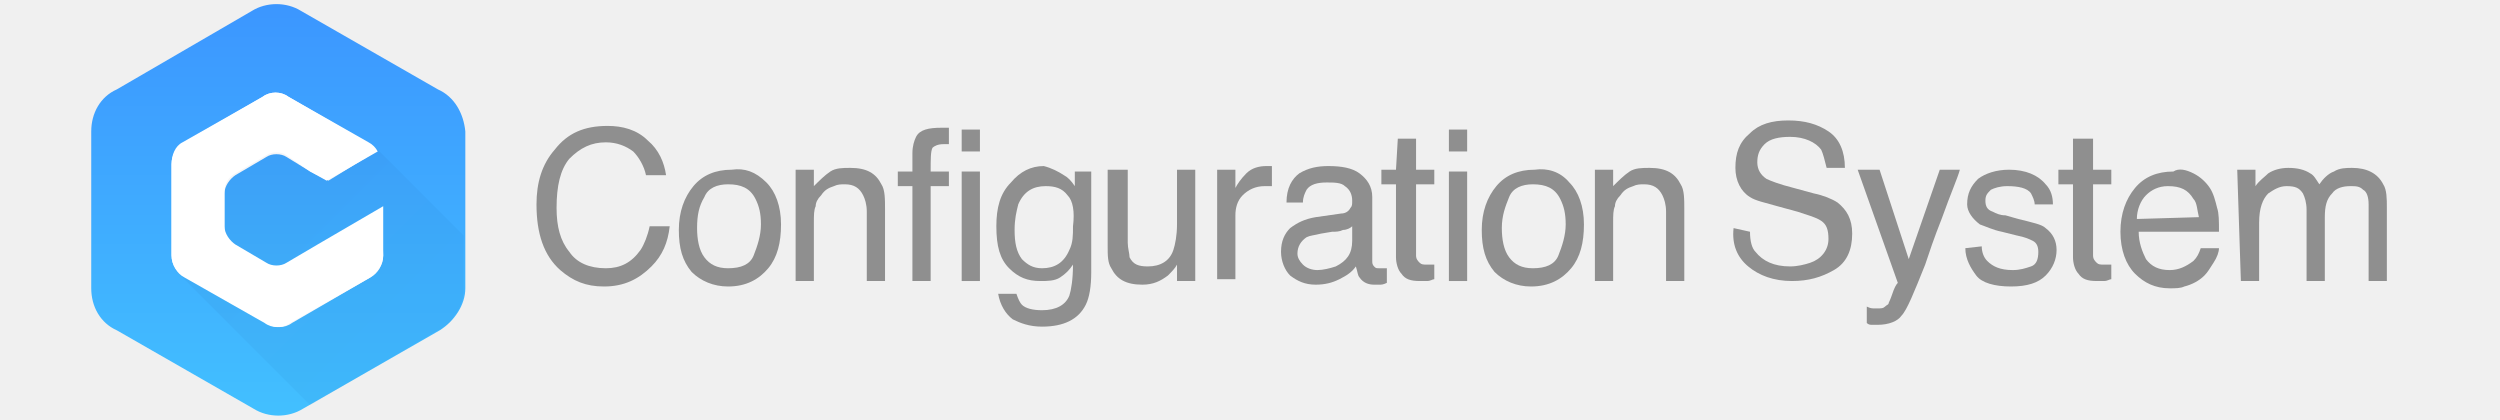
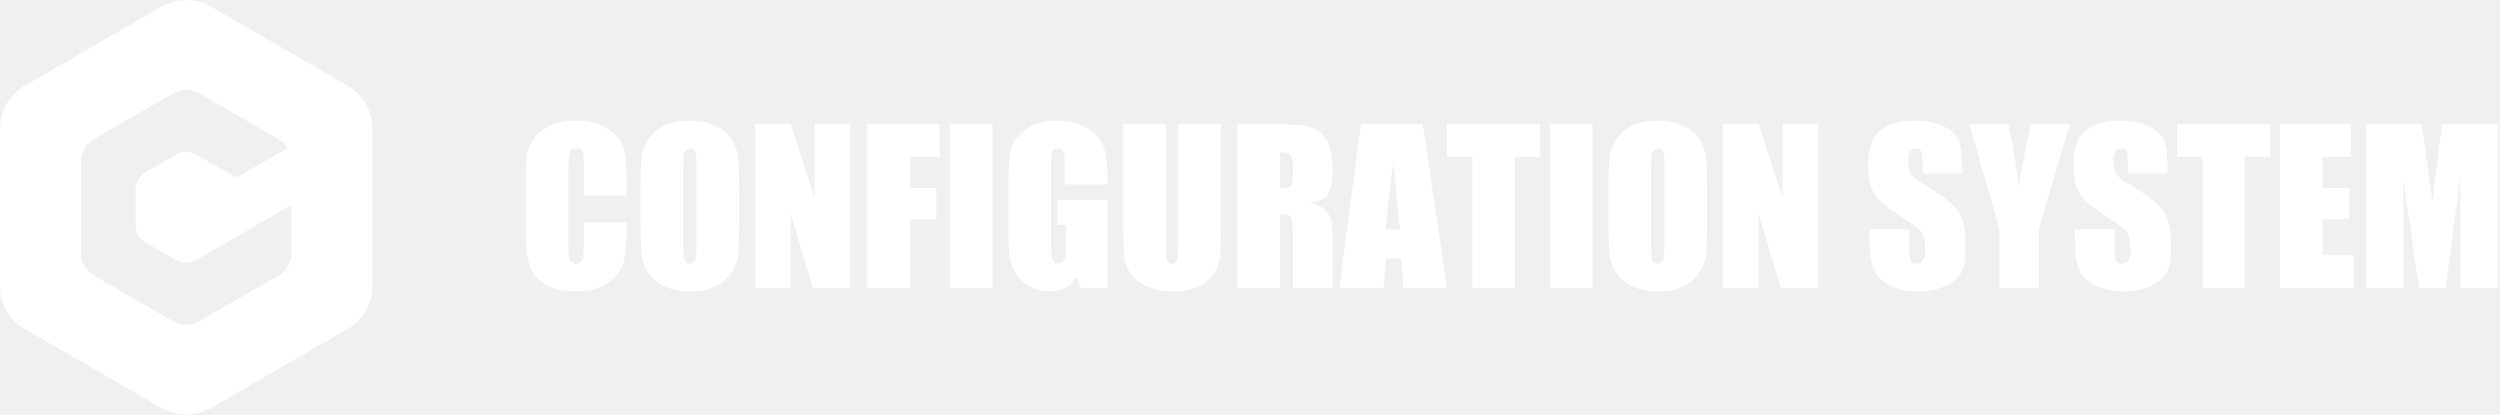
- <svg xmlns="http://www.w3.org/2000/svg" version="1.1" id="图层_1" x="0px" y="0px" viewBox="0 0 137 23" style="enable-background:new 0 0 137 23;" xml:space="preserve">
-   <style type="text/css">
- 	.st0{fill:#FFFFFF;}
- 	.st1{fill:url(#SVGID_1_);}
- 	.st2{fill:#8F8F8F;}
- 	.st3{opacity:5.000000e-02;fill:url(#SVGID_2_);enable-background:new    ;}
- 	.st4{display:none;}
- 	.st5{display:inline;fill:#8F8F8F;}
- </style>
-   <g>
-     <circle class="st0" cx="15.2" cy="11.5" r="8.1" />
-     <linearGradient id="SVGID_1_" gradientUnits="userSpaceOnUse" x1="15.19" y1="-1419.119" x2="15.19" y2="-1441.836" gradientTransform="matrix(1 0 0 1 0 1442)">
-       <stop offset="1.652257e-03" style="stop-color:#42C0FF" />
-       <stop offset="1" style="stop-color:#3C96FF" />
-     </linearGradient>
-     <path class="st1" d="M24,4.9l-7.5-4.3c-0.8-0.5-1.9-0.5-2.7,0L6.4,4.9C5.5,5.3,5,6.2,5,7.2v8.6c0,1,0.5,1.9,1.4,2.3l7.5,4.3   c0.8,0.5,1.9,0.5,2.7,0l7.5-4.3c0.8-0.5,1.4-1.4,1.4-2.3V7.2C25.4,6.2,24.9,5.3,24,4.9z M21,14c0,0.5-0.3,1-0.7,1.2l-4.3,2.5   c-0.4,0.3-1,0.3-1.4,0l-4.3-2.5C9.7,15,9.4,14.5,9.4,14V9c0-0.5,0.3-1,0.7-1.2l4.3-2.5c0.4-0.3,1-0.3,1.4,0l4.3,2.5   c0.2,0.1,0.4,0.3,0.5,0.5L18,9.9L17,9.4l-1.3-0.8c-0.3-0.2-0.8-0.2-1.1,0l-1.7,1c-0.3,0.2-0.6,0.6-0.6,1v1.9c0,0.4,0.2,0.8,0.6,1   l1.7,1c0.3,0.2,0.8,0.2,1.1,0l1.7-1c0,0,0,0,0,0l3.5-2L21,14L21,14z" />
-   </g>
-   <path class="st2" d="M35.5,7.7c0.6,0.5,0.9,1.2,1,1.9h-1.1c-0.1-0.5-0.4-1-0.7-1.3c-0.4-0.3-0.9-0.5-1.5-0.5c-0.8,0-1.4,0.3-2,0.9  c-0.5,0.6-0.7,1.5-0.7,2.7c0,1,0.2,1.8,0.7,2.4c0.4,0.6,1.1,0.9,2,0.9c0.8,0,1.4-0.3,1.9-1c0.2-0.3,0.4-0.8,0.5-1.3h1.1  c-0.1,0.9-0.4,1.6-1,2.2c-0.7,0.7-1.5,1.1-2.6,1.1c-1,0-1.7-0.3-2.4-0.9c-0.9-0.8-1.3-2-1.3-3.6c0-1.2,0.3-2.2,1-3  c0.7-0.9,1.6-1.3,2.9-1.3C34.1,6.9,34.9,7.1,35.5,7.7z" />
-   <path class="st2" d="M42,10c0.5,0.5,0.8,1.3,0.8,2.3c0,1-0.2,1.8-0.7,2.4c-0.5,0.6-1.2,1-2.2,1c-0.8,0-1.5-0.3-2-0.8  c-0.5-0.6-0.7-1.3-0.7-2.3c0-1,0.3-1.8,0.8-2.4c0.5-0.6,1.2-0.9,2.1-0.9C40.8,9.2,41.4,9.4,42,10z M41.3,14c0.2-0.5,0.4-1.1,0.4-1.7  c0-0.6-0.1-1-0.3-1.4c-0.3-0.6-0.8-0.8-1.5-0.8c-0.6,0-1.1,0.2-1.3,0.7c-0.3,0.5-0.4,1-0.4,1.7c0,0.6,0.1,1.2,0.4,1.6  c0.3,0.4,0.7,0.6,1.3,0.6C40.6,14.7,41.1,14.5,41.3,14z" />
-   <path class="st2" d="M43.6,9.3h1v0.9c0.3-0.3,0.6-0.6,0.9-0.8c0.3-0.2,0.7-0.2,1.1-0.2c0.9,0,1.4,0.3,1.7,0.9  c0.2,0.3,0.2,0.8,0.2,1.4v3.9h-1v-3.8c0-0.4-0.1-0.7-0.2-0.9c-0.2-0.4-0.5-0.6-1-0.6c-0.2,0-0.4,0-0.6,0.1c-0.3,0.1-0.5,0.2-0.7,0.5  c-0.2,0.2-0.3,0.4-0.3,0.6c-0.1,0.2-0.1,0.5-0.1,0.9v3.2h-1L43.6,9.3L43.6,9.3L43.6,9.3z" />
-   <path class="st2" d="M50.2,7.5C50.4,7.1,50.9,7,51.6,7c0.1,0,0.1,0,0.2,0s0.2,0,0.2,0v0.9c-0.1,0-0.2,0-0.2,0c-0.1,0-0.1,0-0.1,0  c-0.3,0-0.5,0.1-0.6,0.2C51,8.3,51,8.7,51,9.4h1v0.8h-1v5.2h-1v-5.2h-0.8V9.4H50V8.4C50,8,50.1,7.7,50.2,7.5z" />
-   <path class="st2" d="M52.7,7.1h1v1.2h-1V7.1z M52.7,9.4h1v6h-1V9.4z" />
-   <path class="st2" d="M58.3,9.6c0.2,0.1,0.4,0.3,0.6,0.6V9.4h0.9v5.5c0,0.8-0.1,1.4-0.3,1.8c-0.4,0.8-1.2,1.2-2.4,1.2  c-0.7,0-1.2-0.2-1.6-0.4c-0.4-0.3-0.7-0.8-0.8-1.4h1c0.1,0.3,0.2,0.5,0.3,0.6c0.2,0.2,0.6,0.3,1.1,0.3c0.8,0,1.3-0.3,1.5-0.8  c0.1-0.3,0.2-0.9,0.2-1.7c-0.2,0.3-0.4,0.5-0.7,0.7c-0.3,0.2-0.7,0.2-1.1,0.2c-0.7,0-1.2-0.2-1.7-0.7c-0.5-0.5-0.7-1.2-0.7-2.3  c0-1,0.2-1.8,0.8-2.4c0.5-0.6,1.1-0.9,1.8-0.9C57.6,9.2,58,9.4,58.3,9.6z M58.5,10.7c-0.3-0.4-0.7-0.5-1.2-0.5c-0.7,0-1.2,0.3-1.5,1  c-0.1,0.4-0.2,0.8-0.2,1.4c0,0.7,0.1,1.2,0.4,1.6c0.3,0.3,0.6,0.5,1.1,0.5c0.7,0,1.2-0.3,1.5-1c0.2-0.4,0.2-0.8,0.2-1.3  C58.9,11.6,58.8,11,58.5,10.7z" />
-   <path class="st2" d="M61.8,9.3v4c0,0.3,0.1,0.6,0.1,0.8c0.2,0.4,0.5,0.5,1,0.5c0.7,0,1.2-0.3,1.4-0.9c0.1-0.3,0.2-0.8,0.2-1.4v-3h1  v6.1h-1l0-0.9c-0.1,0.2-0.3,0.4-0.5,0.6c-0.4,0.3-0.8,0.5-1.4,0.5c-0.9,0-1.4-0.3-1.7-0.9c-0.2-0.3-0.2-0.7-0.2-1.2V9.3L61.8,9.3  L61.8,9.3z" />
-   <path class="st2" d="M66.7,9.3h1v1c0.1-0.2,0.3-0.5,0.6-0.8c0.3-0.3,0.7-0.4,1.1-0.4c0,0,0.1,0,0.1,0s0.1,0,0.2,0v1.1  c-0.1,0-0.1,0-0.2,0c-0.1,0-0.1,0-0.2,0c-0.5,0-0.9,0.2-1.2,0.5c-0.3,0.3-0.4,0.7-0.4,1.1v3.5h-1V9.3L66.7,9.3z" />
-   <path class="st2" d="M73.5,11.7c0.2,0,0.4-0.1,0.5-0.3c0.1-0.1,0.1-0.2,0.1-0.4c0-0.3-0.1-0.6-0.4-0.8c-0.2-0.2-0.6-0.2-1-0.2  c-0.5,0-0.9,0.1-1.1,0.4c-0.1,0.2-0.2,0.4-0.2,0.7h-0.9c0-0.8,0.3-1.3,0.7-1.6c0.5-0.3,1-0.4,1.6-0.4c0.7,0,1.3,0.1,1.7,0.4  c0.4,0.3,0.7,0.7,0.7,1.3v3.5c0,0.1,0,0.2,0.1,0.3c0.1,0.1,0.1,0.1,0.3,0.1c0.1,0,0.1,0,0.2,0s0.1,0,0.2,0v0.8  c-0.2,0.1-0.3,0.1-0.4,0.1c-0.1,0-0.2,0-0.3,0c-0.3,0-0.6-0.1-0.8-0.4c-0.1-0.1-0.1-0.3-0.2-0.6c-0.2,0.3-0.5,0.5-0.9,0.7  c-0.4,0.2-0.8,0.3-1.3,0.3c-0.6,0-1-0.2-1.4-0.5c-0.3-0.3-0.5-0.8-0.5-1.3c0-0.6,0.2-1,0.5-1.3c0.4-0.3,0.8-0.5,1.4-0.6L73.5,11.7z   M71.4,14.5c0.2,0.2,0.5,0.3,0.8,0.3c0.3,0,0.7-0.1,1-0.2c0.6-0.3,0.9-0.7,0.9-1.4v-0.8c-0.1,0.1-0.3,0.2-0.5,0.2  c-0.2,0.1-0.4,0.1-0.6,0.1l-0.6,0.1c-0.4,0.1-0.6,0.1-0.8,0.2c-0.3,0.2-0.5,0.5-0.5,0.9C71.1,14.1,71.2,14.3,71.4,14.5z" />
-   <path class="st2" d="M76.6,7.6h1v1.7h1v0.8h-1v3.9c0,0.2,0.1,0.3,0.2,0.4c0.1,0.1,0.2,0.1,0.4,0.1c0.1,0,0.1,0,0.2,0  c0.1,0,0.1,0,0.2,0v0.8c-0.1,0-0.2,0.1-0.4,0.1c-0.1,0-0.3,0-0.4,0c-0.5,0-0.8-0.1-1-0.4c-0.2-0.2-0.3-0.6-0.3-0.9v-4h-0.8V9.3h0.8  L76.6,7.6L76.6,7.6z" />
-   <path class="st2" d="M79.4,7.1h1v1.2h-1V7.1z M79.4,9.4h1v6h-1V9.4z" />
-   <path class="st2" d="M86,10c0.5,0.5,0.8,1.3,0.8,2.3c0,1-0.2,1.8-0.7,2.4s-1.2,1-2.2,1c-0.8,0-1.5-0.3-2-0.8  c-0.5-0.6-0.7-1.3-0.7-2.3c0-1,0.3-1.8,0.8-2.4c0.5-0.6,1.2-0.9,2.1-0.9C84.8,9.2,85.5,9.4,86,10z M85.4,14c0.2-0.5,0.4-1.1,0.4-1.7  c0-0.6-0.1-1-0.3-1.4c-0.3-0.6-0.8-0.8-1.5-0.8c-0.6,0-1.1,0.2-1.3,0.7s-0.4,1-0.4,1.7c0,0.6,0.1,1.2,0.4,1.6  c0.3,0.4,0.7,0.6,1.3,0.6C84.7,14.7,85.2,14.5,85.4,14z" />
-   <path class="st2" d="M87.4,9.3h1v0.9c0.3-0.3,0.6-0.6,0.9-0.8c0.3-0.2,0.7-0.2,1.1-0.2c0.9,0,1.4,0.3,1.7,0.9  c0.2,0.3,0.2,0.8,0.2,1.4v3.9h-1v-3.8c0-0.4-0.1-0.7-0.2-0.9c-0.2-0.4-0.5-0.6-1-0.6c-0.2,0-0.4,0-0.6,0.1c-0.3,0.1-0.5,0.2-0.7,0.5  c-0.2,0.2-0.3,0.4-0.3,0.6c-0.1,0.2-0.1,0.5-0.1,0.9v3.2h-1L87.4,9.3L87.4,9.3L87.4,9.3L87.4,9.3z" />
-   <path class="st2" d="M95.9,12.7c0,0.5,0.1,0.9,0.3,1.1c0.4,0.5,1,0.8,1.9,0.8c0.4,0,0.8-0.1,1.1-0.2c0.6-0.2,1-0.7,1-1.3  c0-0.5-0.1-0.8-0.4-1c-0.3-0.2-0.7-0.3-1.3-0.5l-1.1-0.3c-0.7-0.2-1.2-0.3-1.5-0.5c-0.5-0.3-0.8-0.9-0.8-1.6c0-0.8,0.2-1.4,0.8-1.9  c0.5-0.5,1.2-0.7,2.1-0.7c0.9,0,1.6,0.2,2.2,0.6c0.6,0.4,0.9,1.1,0.9,2h-1c-0.1-0.4-0.2-0.8-0.3-1c-0.3-0.4-0.9-0.7-1.7-0.7  c-0.6,0-1.1,0.1-1.4,0.4c-0.3,0.3-0.4,0.6-0.4,1c0,0.4,0.2,0.7,0.5,0.9c0.2,0.1,0.7,0.3,1.5,0.5l1.1,0.3c0.5,0.1,1,0.3,1.3,0.5  c0.5,0.4,0.8,0.9,0.8,1.7c0,0.9-0.3,1.6-1,2c-0.7,0.4-1.4,0.6-2.3,0.6c-1,0-1.8-0.3-2.4-0.8c-0.6-0.5-0.9-1.2-0.8-2.1L95.9,12.7  L95.9,12.7z" />
-   <path class="st2" d="M106.3,9.3h1.1c-0.1,0.4-0.5,1.3-1,2.7c-0.4,1-0.7,1.9-0.9,2.5c-0.6,1.5-1,2.5-1.3,2.8  c-0.2,0.3-0.7,0.5-1.3,0.5c-0.1,0-0.3,0-0.3,0c-0.1,0-0.2,0-0.3-0.1v-0.9c0.2,0.1,0.3,0.1,0.4,0.1c0.1,0,0.2,0,0.2,0  c0.2,0,0.3,0,0.4-0.1c0.1-0.1,0.2-0.1,0.2-0.2c0,0,0.1-0.2,0.2-0.5c0.1-0.3,0.2-0.5,0.3-0.6l-2.2-6.2h1.2l1.6,4.9L106.3,9.3z" />
-   <path class="st2" d="M108.6,13.5c0,0.3,0.1,0.6,0.3,0.8c0.3,0.3,0.7,0.5,1.4,0.5c0.4,0,0.7-0.1,1-0.2s0.4-0.4,0.4-0.8  c0-0.3-0.1-0.5-0.3-0.6c-0.2-0.1-0.4-0.2-0.9-0.3l-0.8-0.2c-0.5-0.1-0.9-0.3-1.2-0.4c-0.4-0.3-0.7-0.7-0.7-1.1c0-0.6,0.2-1,0.6-1.4  c0.4-0.3,1-0.5,1.7-0.5c0.9,0,1.6,0.3,2,0.8c0.3,0.3,0.4,0.7,0.4,1.1h-1c0-0.2-0.1-0.4-0.2-0.6c-0.2-0.3-0.7-0.4-1.3-0.4  c-0.4,0-0.7,0.1-0.9,0.2c-0.2,0.2-0.3,0.3-0.3,0.6c0,0.3,0.1,0.5,0.4,0.6c0.2,0.1,0.4,0.2,0.7,0.2l0.7,0.2c0.8,0.2,1.3,0.3,1.5,0.5  c0.4,0.3,0.6,0.7,0.6,1.2c0,0.5-0.2,1-0.6,1.4c-0.4,0.4-1,0.6-1.9,0.6c-0.9,0-1.6-0.2-1.9-0.6s-0.6-0.9-0.6-1.5L108.6,13.5  L108.6,13.5L108.6,13.5L108.6,13.5z" />
-   <path class="st2" d="M113.7,7.6h1v1.7h1v0.8h-1v3.9c0,0.2,0.1,0.3,0.2,0.4c0.1,0.1,0.2,0.1,0.4,0.1c0.1,0,0.1,0,0.2,0  c0.1,0,0.1,0,0.2,0v0.8c-0.1,0-0.2,0.1-0.4,0.1c-0.1,0-0.3,0-0.4,0c-0.5,0-0.8-0.1-1-0.4c-0.2-0.2-0.3-0.6-0.3-0.9v-4h-0.8V9.3h0.8  V7.6L113.7,7.6z" />
-   <path class="st2" d="M120.2,9.5c0.4,0.2,0.7,0.5,0.9,0.8c0.2,0.3,0.3,0.7,0.4,1.1c0.1,0.3,0.1,0.7,0.1,1.3h-4.4  c0,0.6,0.2,1.1,0.4,1.5c0.3,0.4,0.7,0.6,1.3,0.6c0.5,0,0.9-0.2,1.3-0.5c0.2-0.2,0.3-0.4,0.4-0.7h1c0,0.2-0.1,0.5-0.3,0.8  c-0.2,0.3-0.3,0.5-0.5,0.7c-0.3,0.3-0.7,0.5-1.1,0.6c-0.2,0.1-0.5,0.1-0.8,0.1c-0.8,0-1.4-0.3-1.9-0.8c-0.5-0.5-0.8-1.3-0.8-2.3  c0-1,0.3-1.8,0.8-2.4c0.5-0.6,1.2-0.9,2.1-0.9C119.4,9.2,119.8,9.3,120.2,9.5z M120.5,11.9c-0.1-0.4-0.1-0.8-0.3-1  c-0.3-0.5-0.7-0.7-1.4-0.7c-0.5,0-0.9,0.2-1.2,0.5s-0.5,0.8-0.5,1.3L120.5,11.9L120.5,11.9z" />
-   <path class="st2" d="M122.6,9.3h1v0.9c0.2-0.3,0.5-0.5,0.7-0.7c0.3-0.2,0.7-0.3,1.1-0.3c0.5,0,0.9,0.1,1.2,0.3  c0.2,0.1,0.3,0.3,0.5,0.6c0.2-0.3,0.5-0.6,0.8-0.7c0.3-0.2,0.7-0.2,1-0.2c0.8,0,1.4,0.3,1.7,0.9c0.2,0.3,0.2,0.8,0.2,1.3v4h-1v-4.2  c0-0.4-0.1-0.7-0.3-0.8c-0.2-0.2-0.4-0.2-0.7-0.2c-0.4,0-0.8,0.1-1,0.4c-0.3,0.3-0.4,0.7-0.4,1.3v3.5h-1v-3.9c0-0.4-0.1-0.7-0.2-0.9  c-0.2-0.3-0.4-0.4-0.9-0.4c-0.4,0-0.7,0.2-1,0.4c-0.3,0.3-0.5,0.8-0.5,1.6v3.2h-1L122.6,9.3L122.6,9.3z" />
-   <linearGradient id="SVGID_2_" gradientUnits="userSpaceOnUse" x1="12.807" y1="14.813" x2="22.999" y2="4.622" gradientTransform="matrix(1 0 0 -1 0 24)">
-     <stop offset="0" style="stop-color:#1B2D5E" />
-     <stop offset="1" style="stop-color:#004297" />
-   </linearGradient>
-   <path class="st3" d="M25.4,15.9v-3l-4.8-4.8l-5.9-0.2L12,9.9l-2.4,4.9l7.4,7.4l7-4.1c0.1,0,0.2-0.1,0.2-0.1c0.1-0.1,0.3-0.2,0.4-0.3  c0.1-0.1,0.2-0.2,0.3-0.4C25.2,17,25.4,16.4,25.4,15.9z" />
-   <path class="st0" d="M17.4,13.4C17.4,13.4,17.4,13.4,17.4,13.4l-1.7,1c-0.3,0.2-0.8,0.2-1.1,0l-1.7-1c-0.3-0.2-0.6-0.6-0.6-1v-1.9  c0-0.4,0.2-0.8,0.6-1l1.7-1c0.3-0.2,0.8-0.2,1.1,0L17,9.4l0.9,0.5l2.8-1.6c-0.1-0.2-0.3-0.4-0.5-0.5l-4.4-2.5c-0.4-0.3-1-0.3-1.4,0  l-4.4,2.5C9.6,8,9.4,8.5,9.4,9v5c0,0.5,0.3,1,0.7,1.2l4.4,2.5c0.4,0.3,1,0.3,1.4,0l4.4-2.5c0.4-0.3,0.7-0.7,0.7-1.2v-2.7L17.4,13.4z  " />
-   <g class="st4">
-     <path class="st5" d="M32,6.3V4.8h4.4V3.6h1.7v1.2H42V3.6h1.7v1.2H48v1.5h-4.2v0.9H42V6.3h-3.9v0.8h-1.7V6.3H32z M32,19v-1.4h1.7v-4   h12.6v4H48V19L32,19z M33.3,12.7V8H35v4.7L33.3,12.7z M35.5,14.9v2.7h2v-2.7H35.5z M36.7,12.8V7.5h1.7v5.3L36.7,12.8z M40.2,12.8   c-0.2-0.1-0.5-0.4-0.9-0.7c-0.2-0.1-0.4-0.2-0.5-0.3c1.1-1.3,1.9-2.7,2.4-4.4l1.7,0.3l-0.4,0.9h5.2v1.5h-5.8   C41.4,11,40.8,11.9,40.2,12.8L40.2,12.8z M39.1,14.9v2.7H41v-2.7H39.1z M45,13.3c-1-0.8-1.9-1.5-2.7-2l1-1.1   c1.2,0.8,2.1,1.4,2.8,1.9L45,13.3z M44.5,14.9h-1.9v2.7h1.9V14.9z" />
-     <path class="st5" d="M49.5,9.3c-0.2-0.6-0.4-1.1-0.7-1.5c0.9-1.2,1.7-2.6,2.4-4.2l1.5,0.2c0,0.1-0.1,0.3-0.2,0.5   c0,0.1-0.2,0.3-0.3,0.7h2.7v1.3l-1,1.8h1.6v7.7h-5.8V9.2L49.5,9.3z M56.5,18.6c-0.4-0.3-0.7-0.6-1.1-0.9v0.5   c-2.3,0.2-4.3,0.4-6.2,0.6L49,17.4c1-0.1,2.7-0.2,5.1-0.4c0.6,0,1-0.1,1.3-0.1v0.7c0.8-1,1.5-2.1,2.1-3.2l1.3,0.7   C58.2,16.1,57.4,17.2,56.5,18.6z M53.3,6.4h-1.9c-0.3,0.6-0.7,1.2-1.1,1.7h2L53.3,6.4z M50.9,9.5v1.9H52V9.5H50.9z M50.9,12.6v1.9   H52v-1.9L50.9,12.6z M54.3,9.5h-1.1v1.9h1.1V9.5z M53.1,12.6v1.9h1.1v-1.9H53.1z M55.9,7V5.4h3.7c0-0.2-0.1-0.5-0.3-0.9   c-0.1-0.4-0.2-0.6-0.3-0.8l1.8-0.2c0,0.1,0.1,0.3,0.2,0.5c0.2,0.6,0.4,1,0.4,1.3H65V7L55.9,7z M57.9,19.3c-0.1-0.5-0.2-1.1-0.3-1.6   c0.2,0,0.4,0,0.7,0.1h0.7c0.5,0,0.8-0.2,0.8-0.7v-3.5h-3V8.3h7.4v5.2h-2.8v4c0,1.1-0.5,1.7-1.6,1.7H57.9z M58.3,9.7v2.3h4.2V9.7   L58.3,9.7z M63.8,18.4c0-0.1-0.1-0.3-0.3-0.5c-0.6-1.2-1.2-2.1-1.7-2.9l1.3-0.7c0.3,0.5,0.4,0.7,0.3,0.5c0.7,1.2,1.3,2.1,1.7,2.8   L63.8,18.4z" />
-     <path class="st5" d="M66.1,5.8V4.4h8.4v1.4h-2.2v2h1.9v11.6h-1.5v-0.9h-4.8v0.9h-1.4V7.8h1.9v-2H66.1z M67.7,9.1v3.8   c0.8-0.8,1.1-2,1.1-3.7V9.1H67.7z M72.1,12.9c-0.9,0-1.3-0.5-1.3-1.4V9.1h-0.9v0.1c0.1,1.9-0.3,3.3-1.1,4.4c0,0-0.1,0-0.1-0.1   c-0.4-0.2-0.6-0.4-0.7-0.5v1.3h4.8v-1.4L72.1,12.9z M67.9,15.6v1.7h4.8v-1.7H67.9z M69.9,5.8v2h0.9v-2H69.9z M72.9,9.1h-1.1v1.9   c0,0.6,0.2,0.8,0.7,0.8h0.4L72.9,9.1z M77,11.5v4.8c0,0.8,0.4,1.2,1.2,1.1H79c0.8,0,1.2-0.3,1.3-1.1c0.1-0.7,0.2-1.5,0.3-2.4   c0.2,0.1,0.6,0.2,1.1,0.3c0.2,0,0.3,0.1,0.4,0.1c0,0.5-0.1,1.2-0.2,1.9c0,0.3-0.1,0.5-0.1,0.7c-0.2,1.3-1,1.9-2.5,1.9h-1.7   c-1.6,0-2.3-0.7-2.3-2.1V9.9h4.2V6h-4.4V4.5h6v7H77z" />
-     <path class="st5" d="M83.3,9.7V8.6h6.8V7.8h1.8v0.9h6.8v1.1h-6.8v0.9H97v7.2H99V19H82.9v-1.1H85v-7.2h5V9.7H83.3z M84,7.6V4.2h13.9   v3.4H84z M85.7,5.3v1.3h2.4V5.3H85.7z M86.7,11.7v0.9h8.5v-0.9H86.7z M86.7,13.5v0.9h8.5v-0.9L86.7,13.5z M86.7,15.3v0.9h8.5v-0.9   H86.7z M86.7,17.1v0.7h8.5v-0.7H86.7z M89.8,5.3v1.3h2.4V5.3H89.8z M96.2,5.3h-2.5v1.3h2.5L96.2,5.3z" />
-     <path class="st5" d="M100.8,6.1V4.4h14.3v1.7h-6.2v6.3h7v1.7h-7v5.4H107v-5.4h-7v-1.7h7V6.1L100.8,6.1z M104.2,11.6   c-0.9-1.2-1.9-2.4-2.9-3.5l1.3-1.1c1.1,1.1,2.1,2.3,3,3.5L104.2,11.6z M111.5,11.7l-1.3-1.1c1-1,2-2.1,3.1-3.5l1.4,1   C113.6,9.3,112.6,10.5,111.5,11.7z" />
-     <path class="st5" d="M131.5,11.4c-0.4-0.4-0.8-0.9-1.2-1.3c-4.6,0.1-8,0.2-10,0.3c-0.9,0.1-1.7,0.2-2.3,0.3l-0.9-1.8   c0.6-0.2,1.2-0.6,1.8-1.1c1.7-1.4,3.2-2.9,4.4-4.4l2,0.9c-0.1,0.1-0.3,0.2-0.4,0.3c-1.9,1.8-3.5,3.2-4.6,4.1l8.4-0.3l-2-2l1.3-1   c1.9,1.7,3.5,3.3,4.8,4.7L131.5,11.4z M118.9,19.5v-7.4h12.2v7.4h-1.9v-1.1h-8.6v1.1H118.9z M120.7,13.7V17h8.6v-3.3H120.7z" />
+ <svg xmlns="http://www.w3.org/2000/svg" width="217px" height="36px" viewBox="0 0 217 36" version="1.1">
+   <defs />
+   <g id="第三版" stroke="none" stroke-width="1" fill="none" fill-rule="evenodd">
+     <g id="6" transform="translate(-14, -12)" fill="#FFFFFF" fill-rule="nonzero">
+       <path d="M44.168,19.433 C45.497,20.198 46.315,21.615 46.315,23.149 L46.315,36.844 C46.315,38.378 45.497,39.795 44.168,40.56 L32.307,47.408 C30.981,48.173 29.345,48.173 28.016,47.408 L16.154,40.56 C14.825,39.795 14.007,38.378 14.007,36.844 L14.007,23.149 C14.007,21.615 14.825,20.198 16.154,19.433 L28.016,12.582 C29.341,11.817 30.977,11.817 32.307,12.582 L44.168,19.433 Z M33.696,33.025 C33.685,33.032 33.678,33.039 33.668,33.043 L31.048,34.556 C30.498,34.873 29.821,34.873 29.271,34.556 L26.651,33.043 C26.101,32.726 25.763,32.14 25.763,31.506 L25.763,28.48 C25.763,27.846 26.101,27.26 26.651,26.943 L29.271,25.43 C29.821,25.113 30.498,25.113 31.048,25.43 L33.107,26.619 L34.567,27.394 L38.967,24.849 C38.77,24.524 38.498,24.256 38.17,24.066 L31.291,20.099 C30.593,19.697 29.733,19.697 29.035,20.099 L22.156,24.069 C21.457,24.471 21.027,25.219 21.027,26.026 L21.027,33.967 C21.027,34.774 21.457,35.518 22.156,35.92 L29.035,39.89 C29.733,40.292 30.593,40.292 31.291,39.89 L38.17,35.92 C38.869,35.518 39.299,34.771 39.299,33.967 L39.299,29.788 L33.696,33.025 Z M68.378,28.976 L64.678,28.976 L64.678,26.497 C64.678,25.776 64.638,25.327 64.559,25.148 C64.48,24.969 64.306,24.88 64.036,24.88 C63.731,24.88 63.538,24.988 63.456,25.205 C63.374,25.422 63.333,25.891 63.333,26.611 L63.333,33.221 C63.333,33.912 63.374,34.363 63.456,34.574 C63.538,34.785 63.723,34.891 64.01,34.891 C64.285,34.891 64.465,34.785 64.55,34.574 C64.635,34.363 64.678,33.868 64.678,33.089 L64.678,31.305 L68.378,31.305 L68.378,31.858 C68.378,33.329 68.274,34.372 68.066,34.987 C67.858,35.603 67.398,36.142 66.686,36.604 C65.974,37.067 65.097,37.299 64.054,37.299 C62.97,37.299 62.076,37.103 61.373,36.71 C60.67,36.317 60.204,35.774 59.976,35.08 C59.747,34.385 59.633,33.341 59.633,31.946 L59.633,27.789 C59.633,26.764 59.668,25.995 59.738,25.482 C59.809,24.969 60.018,24.476 60.367,24.001 C60.715,23.526 61.199,23.153 61.817,22.88 C62.435,22.608 63.146,22.472 63.948,22.472 C65.038,22.472 65.937,22.683 66.646,23.104 C67.355,23.526 67.821,24.052 68.044,24.682 C68.267,25.312 68.378,26.292 68.378,27.622 L68.378,28.976 Z M78.16,31.103 C78.16,32.532 78.126,33.544 78.059,34.139 C77.992,34.734 77.781,35.277 77.426,35.77 C77.072,36.262 76.593,36.64 75.989,36.903 C75.386,37.167 74.683,37.299 73.88,37.299 C73.118,37.299 72.434,37.174 71.828,36.925 C71.221,36.676 70.733,36.303 70.364,35.805 C69.995,35.307 69.775,34.765 69.705,34.179 C69.635,33.593 69.6,32.567 69.6,31.103 L69.6,28.668 C69.6,27.238 69.633,26.226 69.701,25.631 C69.768,25.037 69.979,24.493 70.333,24.001 C70.688,23.509 71.167,23.131 71.771,22.867 C72.374,22.604 73.077,22.472 73.88,22.472 C74.642,22.472 75.326,22.596 75.932,22.845 C76.539,23.094 77.026,23.468 77.396,23.966 C77.765,24.464 77.984,25.006 78.055,25.592 C78.125,26.178 78.16,27.203 78.16,28.668 L78.16,31.103 Z M74.46,26.427 C74.46,25.765 74.423,25.341 74.35,25.157 C74.277,24.972 74.126,24.88 73.897,24.88 C73.704,24.88 73.556,24.955 73.454,25.104 C73.351,25.253 73.3,25.694 73.3,26.427 L73.3,33.071 C73.3,33.897 73.333,34.407 73.401,34.601 C73.468,34.794 73.625,34.891 73.871,34.891 C74.123,34.891 74.284,34.779 74.354,34.557 C74.425,34.334 74.46,33.804 74.46,32.966 L74.46,26.427 Z M87.802,22.771 L87.802,37 L84.559,37 L82.634,30.531 L82.634,37 L79.54,37 L79.54,22.771 L82.634,22.771 L84.708,29.178 L84.708,22.771 L87.802,22.771 Z M89.287,22.771 L95.554,22.771 L95.554,25.618 L92.987,25.618 L92.987,28.316 L95.272,28.316 L95.272,31.023 L92.987,31.023 L92.987,37 L89.287,37 L89.287,22.771 Z M100.15,22.771 L100.15,37 L96.45,37 L96.45,22.771 L100.15,22.771 Z M110.126,28.009 L106.426,28.009 L106.426,26.717 C106.426,25.902 106.391,25.393 106.32,25.188 C106.25,24.982 106.083,24.88 105.819,24.88 C105.591,24.88 105.436,24.968 105.354,25.144 C105.271,25.319 105.23,25.771 105.23,26.497 L105.23,33.326 C105.23,33.965 105.271,34.385 105.354,34.587 C105.436,34.79 105.6,34.891 105.846,34.891 C106.115,34.891 106.298,34.776 106.395,34.548 C106.492,34.319 106.54,33.874 106.54,33.212 L106.54,31.524 L105.793,31.524 L105.793,29.362 L110.126,29.362 L110.126,37 L107.797,37 L107.454,35.98 C107.202,36.42 106.884,36.75 106.5,36.969 C106.117,37.189 105.664,37.299 105.143,37.299 C104.521,37.299 103.94,37.148 103.398,36.846 C102.856,36.544 102.444,36.171 102.163,35.726 C101.882,35.28 101.706,34.813 101.636,34.324 C101.565,33.834 101.53,33.101 101.53,32.122 L101.53,27.895 C101.53,26.535 101.604,25.548 101.75,24.933 C101.896,24.317 102.317,23.753 103.011,23.241 C103.706,22.728 104.604,22.472 105.705,22.472 C106.789,22.472 107.688,22.694 108.403,23.14 C109.118,23.585 109.584,24.114 109.801,24.726 C110.018,25.338 110.126,26.228 110.126,27.394 L110.126,28.009 Z M119.97,22.771 L119.97,32.28 C119.97,33.358 119.935,34.116 119.864,34.552 C119.794,34.989 119.586,35.437 119.24,35.897 C118.895,36.357 118.439,36.706 117.874,36.943 C117.308,37.18 116.642,37.299 115.874,37.299 C115.024,37.299 114.274,37.158 113.624,36.877 C112.974,36.596 112.487,36.229 112.165,35.778 C111.843,35.327 111.652,34.851 111.594,34.35 C111.535,33.849 111.506,32.796 111.506,31.19 L111.506,22.771 L115.206,22.771 L115.206,33.44 C115.206,34.062 115.24,34.458 115.307,34.631 C115.375,34.804 115.511,34.891 115.716,34.891 C115.95,34.891 116.101,34.795 116.168,34.605 C116.236,34.415 116.27,33.965 116.27,33.256 L116.27,22.771 L119.97,22.771 Z M121.402,22.771 L124.021,22.771 C125.768,22.771 126.95,22.838 127.568,22.973 C128.186,23.107 128.69,23.452 129.08,24.005 C129.469,24.559 129.664,25.442 129.664,26.655 C129.664,27.763 129.526,28.507 129.251,28.888 C128.976,29.269 128.434,29.497 127.625,29.573 C128.357,29.755 128.85,29.998 129.102,30.303 C129.354,30.607 129.51,30.887 129.572,31.142 C129.633,31.397 129.664,32.099 129.664,33.247 L129.664,37 L126.228,37 L126.228,32.271 C126.228,31.51 126.167,31.038 126.047,30.856 C125.927,30.675 125.612,30.584 125.103,30.584 L125.103,37 L121.402,37 L121.402,22.771 Z M125.103,25.205 L125.103,28.369 C125.519,28.369 125.81,28.312 125.977,28.198 C126.144,28.083 126.228,27.713 126.228,27.086 L126.228,26.304 C126.228,25.853 126.147,25.557 125.986,25.416 C125.825,25.275 125.53,25.205 125.103,25.205 Z M137.486,22.771 L139.604,37 L135.816,37 L135.632,34.442 L134.305,34.442 L134.085,37 L130.253,37 L132.134,22.771 L137.486,22.771 Z M135.526,31.92 C135.339,30.309 135.151,28.319 134.964,25.952 C134.589,28.671 134.354,30.66 134.261,31.92 L135.526,31.92 Z M147.69,22.771 L147.69,25.618 L145.493,25.618 L145.493,37 L141.793,37 L141.793,25.618 L139.604,25.618 L139.604,22.771 L147.69,22.771 Z M152.234,22.771 L152.234,37 L148.534,37 L148.534,22.771 L152.234,22.771 Z M162.175,31.103 C162.175,32.532 162.141,33.544 162.074,34.139 C162.006,34.734 161.795,35.277 161.441,35.77 C161.086,36.262 160.607,36.64 160.004,36.903 C159.4,37.167 158.697,37.299 157.895,37.299 C157.133,37.299 156.449,37.174 155.842,36.925 C155.236,36.676 154.748,36.303 154.379,35.805 C154.01,35.307 153.79,34.765 153.72,34.179 C153.649,33.593 153.614,32.567 153.614,31.103 L153.614,28.668 C153.614,27.238 153.648,26.226 153.715,25.631 C153.783,25.037 153.994,24.493 154.348,24.001 C154.703,23.509 155.182,23.131 155.785,22.867 C156.389,22.604 157.092,22.472 157.895,22.472 C158.656,22.472 159.34,22.596 159.947,22.845 C160.553,23.094 161.041,23.468 161.41,23.966 C161.779,24.464 161.999,25.006 162.069,25.592 C162.14,26.178 162.175,27.203 162.175,28.668 L162.175,31.103 Z M158.475,26.427 C158.475,25.765 158.438,25.341 158.365,25.157 C158.292,24.972 158.141,24.88 157.912,24.88 C157.719,24.88 157.571,24.955 157.468,25.104 C157.366,25.253 157.314,25.694 157.314,26.427 L157.314,33.071 C157.314,33.897 157.348,34.407 157.416,34.601 C157.483,34.794 157.64,34.891 157.886,34.891 C158.138,34.891 158.299,34.779 158.369,34.557 C158.439,34.334 158.475,33.804 158.475,32.966 L158.475,26.427 Z M171.816,22.771 L171.816,37 L168.573,37 L166.648,30.531 L166.648,37 L163.555,37 L163.555,22.771 L166.648,22.771 L168.723,29.178 L168.723,22.771 L171.816,22.771 Z M184.314,27.077 L180.878,27.077 L180.878,26.022 C180.878,25.53 180.834,25.217 180.746,25.082 C180.658,24.947 180.512,24.88 180.307,24.88 C180.084,24.88 179.916,24.971 179.801,25.152 C179.687,25.334 179.63,25.609 179.63,25.979 C179.63,26.453 179.694,26.811 179.823,27.051 C179.946,27.291 180.295,27.581 180.869,27.921 C182.516,28.899 183.553,29.702 183.98,30.329 C184.408,30.956 184.622,31.967 184.622,33.361 C184.622,34.375 184.503,35.122 184.266,35.603 C184.029,36.083 183.57,36.486 182.891,36.811 C182.211,37.136 181.42,37.299 180.518,37.299 C179.527,37.299 178.682,37.111 177.982,36.736 C177.282,36.361 176.823,35.884 176.606,35.304 C176.39,34.724 176.281,33.9 176.281,32.834 L176.281,31.902 L179.718,31.902 L179.718,33.634 C179.718,34.167 179.766,34.51 179.863,34.662 C179.959,34.814 180.131,34.891 180.377,34.891 C180.623,34.891 180.806,34.794 180.926,34.601 C181.046,34.407 181.106,34.12 181.106,33.739 C181.106,32.901 180.992,32.354 180.764,32.096 C180.529,31.838 179.952,31.407 179.032,30.804 C178.112,30.194 177.503,29.752 177.204,29.477 C176.905,29.201 176.658,28.82 176.461,28.334 C176.265,27.848 176.167,27.227 176.167,26.471 C176.167,25.381 176.306,24.584 176.584,24.08 C176.863,23.576 177.312,23.182 177.934,22.898 C178.555,22.614 179.305,22.472 180.184,22.472 C181.145,22.472 181.963,22.627 182.64,22.938 C183.317,23.248 183.765,23.639 183.985,24.111 C184.205,24.583 184.314,25.384 184.314,26.515 L184.314,27.077 Z M193.666,22.771 L190.968,31.85 L190.968,37 L187.54,37 L187.54,31.85 L184.938,22.771 L188.34,22.771 C188.873,25.542 189.172,27.408 189.236,28.369 C189.441,26.852 189.784,24.985 190.265,22.771 L193.666,22.771 Z M202.139,27.077 L198.702,27.077 L198.702,26.022 C198.702,25.53 198.658,25.217 198.57,25.082 C198.482,24.947 198.336,24.88 198.131,24.88 C197.908,24.88 197.74,24.971 197.625,25.152 C197.511,25.334 197.454,25.609 197.454,25.979 C197.454,26.453 197.519,26.811 197.647,27.051 C197.771,27.291 198.119,27.581 198.693,27.921 C200.34,28.899 201.377,29.702 201.805,30.329 C202.232,30.956 202.446,31.967 202.446,33.361 C202.446,34.375 202.328,35.122 202.09,35.603 C201.853,36.083 201.395,36.486 200.715,36.811 C200.035,37.136 199.244,37.299 198.342,37.299 C197.352,37.299 196.506,37.111 195.806,36.736 C195.106,36.361 194.647,35.884 194.431,35.304 C194.214,34.724 194.105,33.9 194.105,32.834 L194.105,31.902 L197.542,31.902 L197.542,33.634 C197.542,34.167 197.59,34.51 197.687,34.662 C197.784,34.814 197.955,34.891 198.201,34.891 C198.447,34.891 198.63,34.794 198.75,34.601 C198.871,34.407 198.931,34.12 198.931,33.739 C198.931,32.901 198.816,32.354 198.588,32.096 C198.354,31.838 197.776,31.407 196.856,30.804 C195.937,30.194 195.327,29.752 195.028,29.477 C194.729,29.201 194.482,28.82 194.286,28.334 C194.089,27.848 193.991,27.227 193.991,26.471 C193.991,25.381 194.13,24.584 194.409,24.08 C194.687,23.576 195.137,23.182 195.758,22.898 C196.379,22.614 197.129,22.472 198.008,22.472 C198.969,22.472 199.788,22.627 200.464,22.938 C201.141,23.248 201.589,23.639 201.809,24.111 C202.029,24.583 202.139,25.384 202.139,26.515 L202.139,27.077 Z M211.06,22.771 L211.06,25.618 L208.862,25.618 L208.862,37 L205.162,37 L205.162,25.618 L202.974,25.618 L202.974,22.771 L211.06,22.771 Z M211.903,22.771 L218.073,22.771 L218.073,25.618 L215.604,25.618 L215.604,28.316 L217.915,28.316 L217.915,31.023 L215.604,31.023 L215.604,34.152 L218.319,34.152 L218.319,37 L211.903,37 L211.903,22.771 Z M230.8,22.771 L230.8,37 L227.565,37 L227.565,27.394 L226.273,37 L223.979,37 L222.617,27.613 L222.617,37 L219.383,37 L219.383,22.771 L224.173,22.771 C224.313,23.626 224.463,24.634 224.621,25.794 L225.131,29.415 L225.975,22.771 L230.8,22.771 Z" id="Combined-Shape" />
+     </g>
  </g>
</svg>
